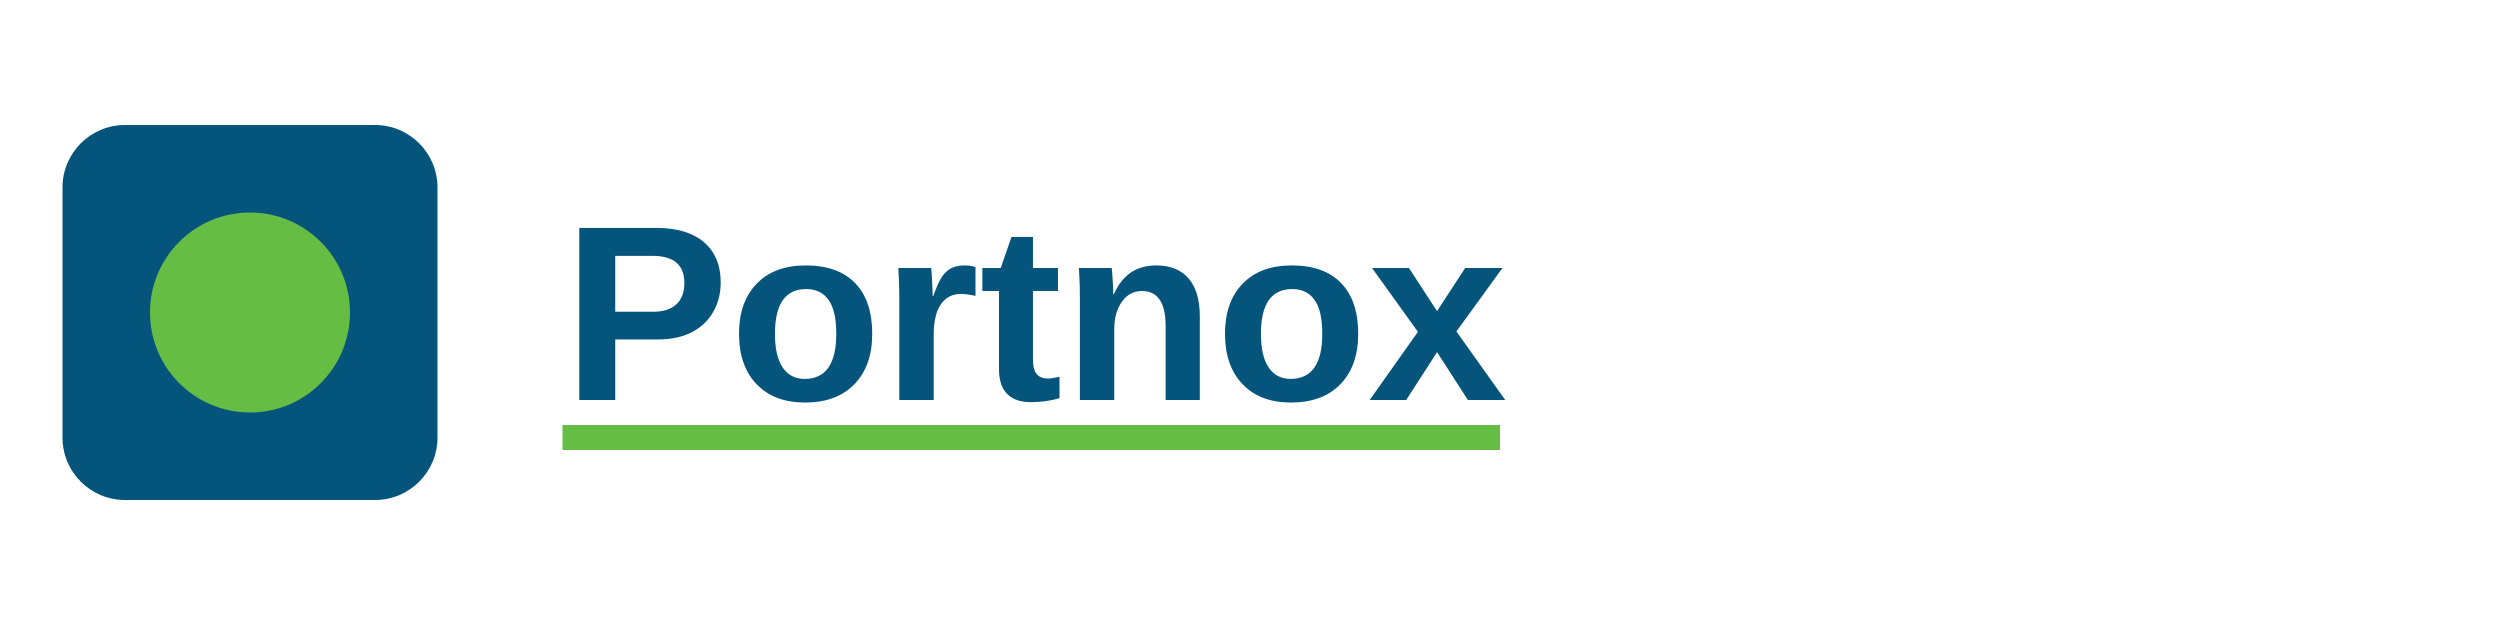
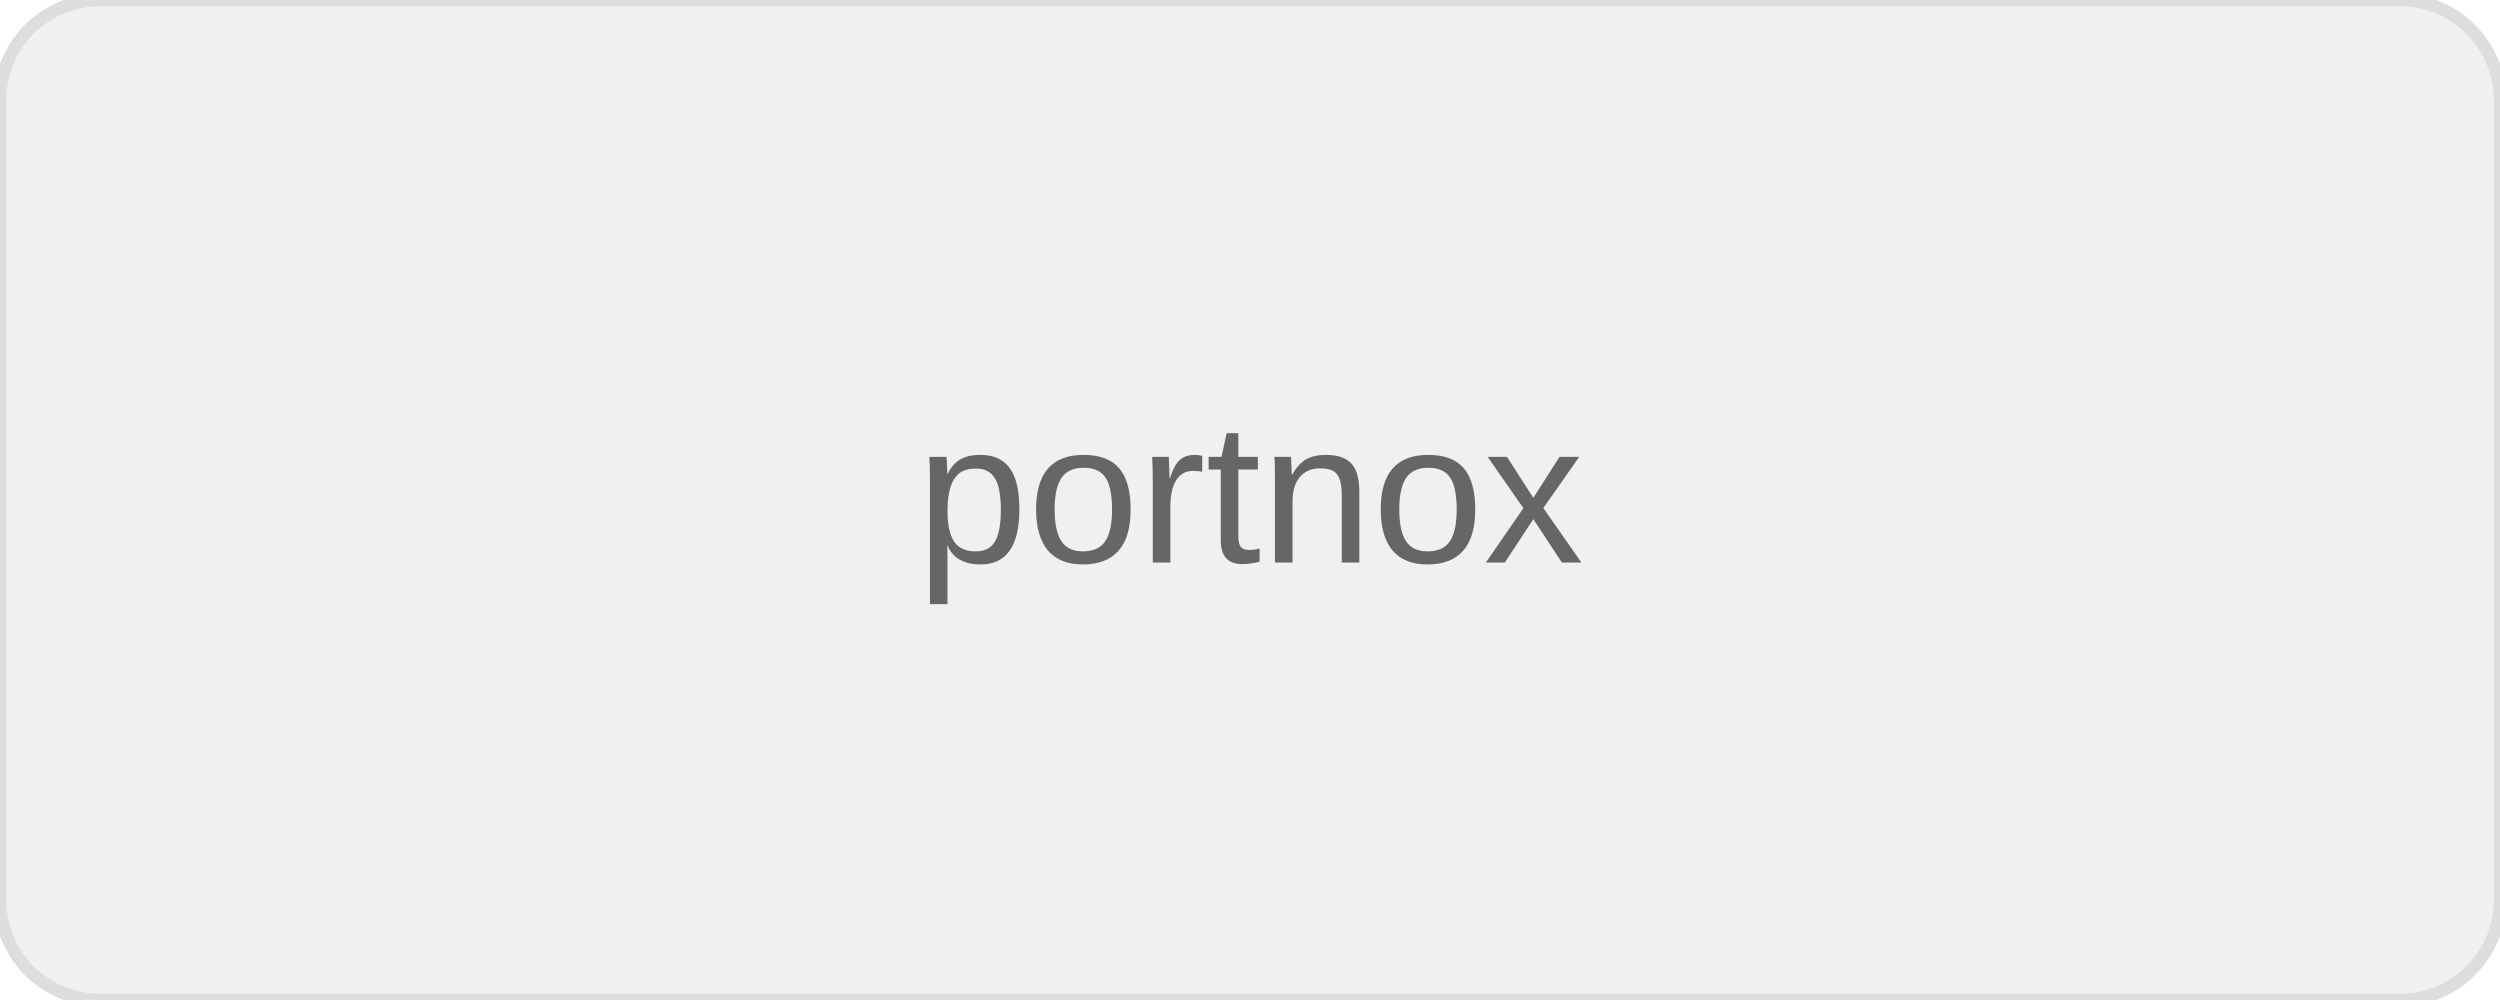
- <svg xmlns="http://www.w3.org/2000/svg" width="200" height="50" viewBox="0 0 200 50">
-   <style>.logo-text{fill:#05547C;font-family:Arial,sans-serif;font-weight:bold}.accent{fill:#65BD44}</style>
-   <rect x="5" y="10" width="30" height="30" rx="5" fill="#05547C" />
-   <circle cx="20" cy="25" r="8" fill="#65BD44" />
-   <text x="45" y="32" class="logo-text" font-size="20">Portnox</text>
-   <path class="accent" d="M45 35 h75" stroke="#65BD44" stroke-width="2" />
+ <svg xmlns="http://www.w3.org/2000/svg" width="200" height="80">
+   <rect width="200" height="80" fill="#f0f0f0" stroke="#ddd" rx="8" />
+   <text x="100" y="45" text-anchor="middle" font-family="Arial" font-size="16" fill="#666">portnox</text>
</svg>
